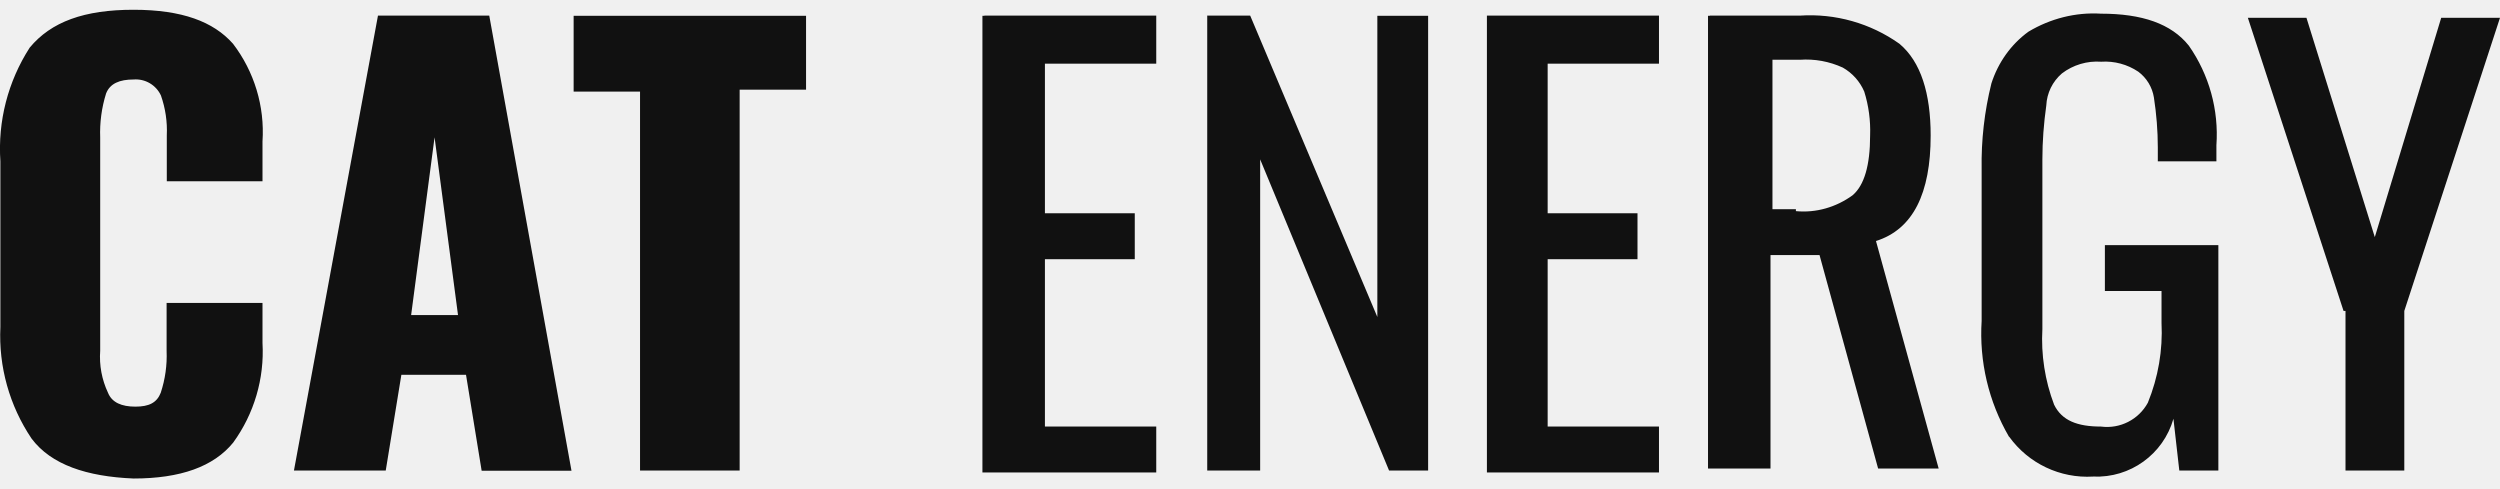
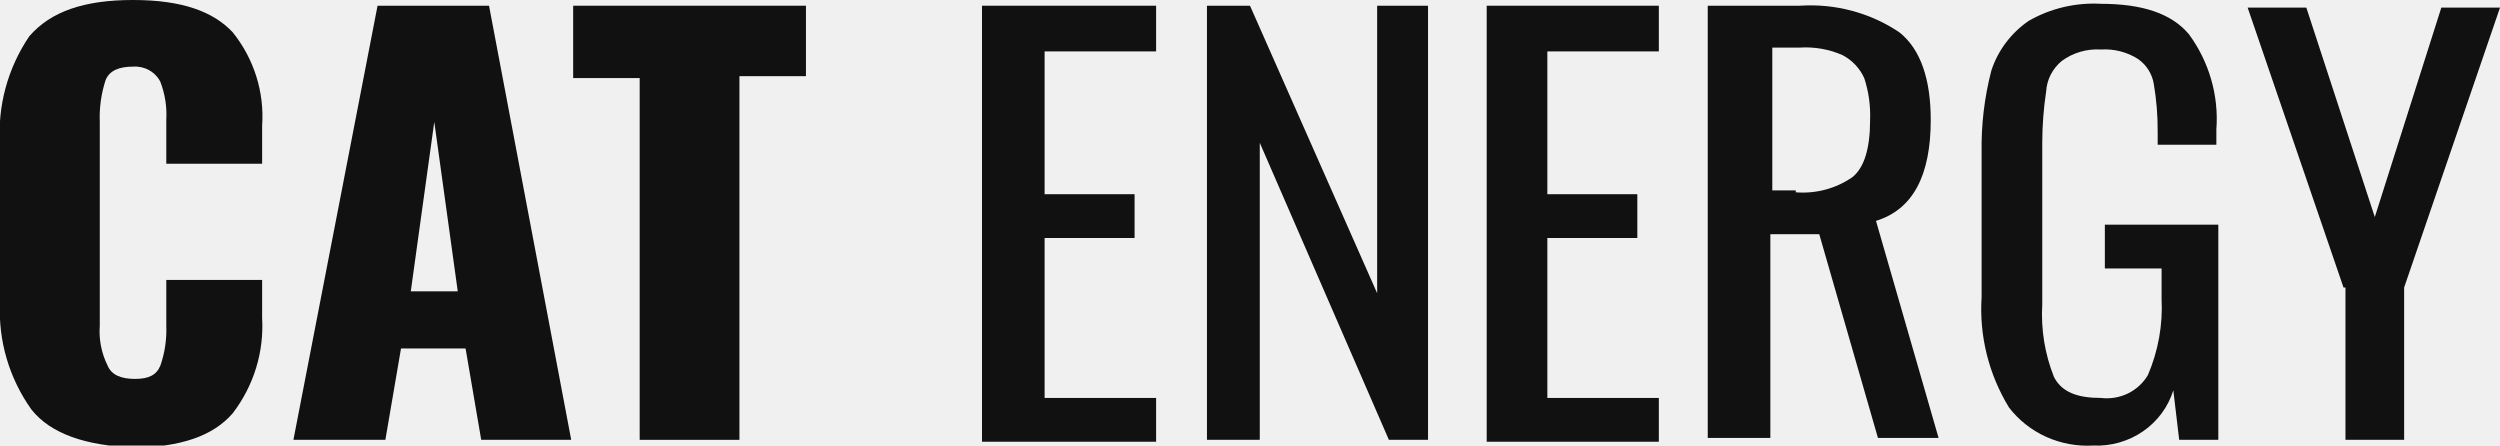
- <svg xmlns="http://www.w3.org/2000/svg" viewBox="0 0 128 25" fill="none">
-   <g clip-path="url(#a)" fill="#111">
-     <path d="M1.62 22.46a9.43 9.43 0 0 1-1.6-5.72v-8.48a9.56 9.56 0 0 1 1.5-5.82c1.1-1.33 2.8-1.94 5.31-1.94 2.5 0 4.1.61 5.1 1.74a7.43 7.43 0 0 1 1.51 5v2.04h-4.9v-2.35a5.4 5.4 0 0 0-.3-2.04 1.42 1.42 0 0 0-1.4-.82c-.71 0-1.21.2-1.41.72a6.72 6.72 0 0 0-.3 2.25v10.92a4.3 4.3 0 0 0 .4 2.15c.2.5.7.71 1.4.71s1.1-.2 1.3-.71c.23-.7.33-1.42.3-2.15v-2.45h4.91v2.05a7.92 7.92 0 0 1-1.5 5.1c-1 1.23-2.7 1.84-5.1 1.84-2.41-.1-4.22-.71-5.22-2.04Zm17.73-21.66h5.7l4.21 23.3h-4.6l-.8-4.91h-3.31l-.8 4.9h-4.7l4.3-23.28Zm4.1 15.33-1.2-9.1-1.2 9.1h2.4Zm9.32-11.44h-3.4v-3.88h11.9v3.78h-3.4v19.5h-5.1v-19.4Zm17.63-3.89h8.8v2.46h-5.7v7.66h4.6v2.35h-4.6v8.57h5.7v2.35h-8.9v-23.38h.1Zm11.4 0h2.21l6.51 15.43v-15.42h2.6v23.28h-2l-6.6-15.93v15.93h-2.71v-23.28Zm14.33 0h8.81v2.46h-5.7v7.66h4.6v2.35h-4.6v8.57h5.7v2.35h-8.81v-23.38Zm11.41 0h4.61a7.9 7.9 0 0 1 5.1 1.44c1.1.92 1.6 2.55 1.6 4.7 0 2.96-.9 4.8-2.8 5.4l3.21 11.65h-3.1l-3-10.93h-2.51v10.93h-3.2v-23.18h.1Zm4.41 10.01c1.03.1 2.06-.2 2.9-.81.6-.51.9-1.53.9-3.07a6.72 6.72 0 0 0-.3-2.24 2.58 2.58 0 0 0-1.1-1.23 4.49 4.49 0 0 0-2.2-.4h-1.4v7.65h1.2v.1Zm10.91 11.55a10.49 10.49 0 0 1-1.4-5.93v-7.76a17 17 0 0 1 .5-4.4c.34-1.06 1-2 1.9-2.65 1.12-.67 2.41-1 3.71-.92 2.1 0 3.6.51 4.5 1.64a7.93 7.93 0 0 1 1.41 5.1v.82h-3v-.71c0-.86-.07-1.71-.2-2.56a2.05 2.05 0 0 0-.8-1.32 3.05 3.05 0 0 0-1.9-.51 2.96 2.96 0 0 0-2.01.6 2.3 2.3 0 0 0-.8 1.64c-.13.92-.2 1.84-.2 2.76v8.68a9.45 9.45 0 0 0 .6 3.88c.4.82 1.2 1.12 2.4 1.12a2.38 2.38 0 0 0 2.4-1.22c.53-1.3.77-2.69.7-4.09v-1.63h-2.9v-2.35h5.81v11.54h-2l-.3-2.65a4.08 4.08 0 0 1-4.11 2.96 4.93 4.93 0 0 1-4.3-2.04Zm17.13-6.44-4.9-15.01h3l3.5 11.23 3.4-11.23h3.01l-4.9 15.01v8.17h-3.01v-8.17h-.1Z" />
+ <svg xmlns="http://www.w3.org/2000/svg" width="101" height="18" viewBox="0 0 101 18" fill="none">
+   <g clip-path="url(#clip0_135_3354)">
+     <path d="M1.264 16.538C0.37 15.276 -0.075 13.763 1.02073e-05 12.231V5.846C-0.108 4.298 0.308 2.757 1.185 1.462C2.055 0.462 3.398 0 5.374 0C7.35 0 8.614 0.462 9.405 1.308C10.263 2.379 10.685 3.721 10.59 5.077V6.615H6.718V4.846C6.749 4.323 6.668 3.799 6.48 3.308C6.38 3.109 6.221 2.945 6.024 2.835C5.827 2.725 5.6 2.676 5.374 2.692C4.821 2.692 4.426 2.846 4.268 3.231C4.089 3.777 4.009 4.35 4.031 4.923V13.154C3.989 13.71 4.098 14.267 4.347 14.769C4.505 15.154 4.9 15.308 5.453 15.308C6.006 15.308 6.322 15.154 6.48 14.769C6.66 14.249 6.74 13.702 6.718 13.154V11.308H10.59V12.846C10.67 14.224 10.251 15.585 9.405 16.692C8.614 17.615 7.271 18.077 5.374 18.077C3.477 18 2.055 17.538 1.264 16.538Z" fill="#111111" />
+     <path d="M15.253 0.231H19.757L23.077 17.769H19.441L18.809 14.077H16.201L15.569 17.769H11.854L15.253 0.231ZM18.493 11.769L17.545 4.923L16.596 11.769H18.493Z" fill="#111111" />
+     <path d="M25.843 3.154H23.156V0.231H32.56V3.077H29.873V17.769H25.843V3.154Z" fill="#111111" />
+     <path d="M39.752 0.231H46.707V2.077H42.202V7.846H45.837V9.615H42.202V16.077H46.707V17.846H39.673V0.231H39.752Z" fill="#111111" />
+     <path d="M48.761 0.231H50.5L55.637 11.846V0.231H57.692V17.769H56.111L50.895 5.769V17.769H48.761V0.231Z" fill="#111111" />
+     <path d="M60.063 0.231H67.017V2.077H62.513V7.846H66.148V9.615H62.513V16.077H67.017V17.846H60.063V0.231Z" fill="#111111" />
+     <path d="M69.072 0.231H72.707C74.138 0.135 75.559 0.514 76.738 1.308C77.607 2 78.002 3.231 78.002 4.846C78.002 7.077 77.291 8.462 75.79 8.923L78.319 17.692H75.869L73.498 9.462H71.522V17.692H68.993V0.231H69.072ZM72.549 7.769C73.364 7.835 74.176 7.617 74.841 7.154C75.315 6.769 75.552 6 75.552 4.846C75.574 4.273 75.494 3.7 75.315 3.154C75.138 2.762 74.832 2.437 74.446 2.231C73.902 1.989 73.304 1.884 72.707 1.923H71.601V7.692H72.549V7.769Z" fill="#111111" />
+     <path d="M81.163 16.462C80.342 15.117 79.956 13.562 80.057 12V6.154C80.038 5.039 80.171 3.927 80.452 2.846C80.717 2.039 81.244 1.337 81.954 0.846C82.836 0.338 83.854 0.097 84.878 0.154C86.538 0.154 87.723 0.538 88.434 1.385C89.252 2.502 89.644 3.862 89.541 5.231V5.846H87.17V5.308C87.173 4.663 87.121 4.02 87.012 3.385C86.945 2.983 86.718 2.623 86.379 2.385C85.935 2.101 85.408 1.966 84.878 2C84.311 1.965 83.75 2.128 83.297 2.462C83.111 2.614 82.96 2.802 82.851 3.013C82.742 3.225 82.679 3.456 82.665 3.692C82.561 4.38 82.508 5.074 82.507 5.769V12.308C82.449 13.304 82.611 14.301 82.981 15.231C83.297 15.846 83.93 16.077 84.878 16.077C85.252 16.122 85.632 16.059 85.97 15.895C86.307 15.73 86.587 15.473 86.775 15.154C87.192 14.181 87.381 13.13 87.328 12.077V10.846H85.036V9.077H89.62V17.769H88.039L87.802 15.769C87.595 16.439 87.163 17.023 86.576 17.427C85.989 17.831 85.28 18.033 84.562 18C83.909 18.037 83.257 17.916 82.663 17.648C82.07 17.379 81.555 16.972 81.163 16.462Z" fill="#111111" />
+     <path d="M94.678 11.615L90.805 0.308H93.176L95.942 8.769L98.629 0.308H101L97.127 11.615V17.769H94.757V11.615H94.678Z" fill="#111111" />
  </g>
  <defs>
-     <clipPath id="a">
-       <path fill="#fff" transform="translate(0 .5)" d="M0 0h128v24h-128z" />
+     <clipPath id="clip0_135_3354">
+       <rect width="101" height="18" fill="white" />
    </clipPath>
  </defs>
</svg>
